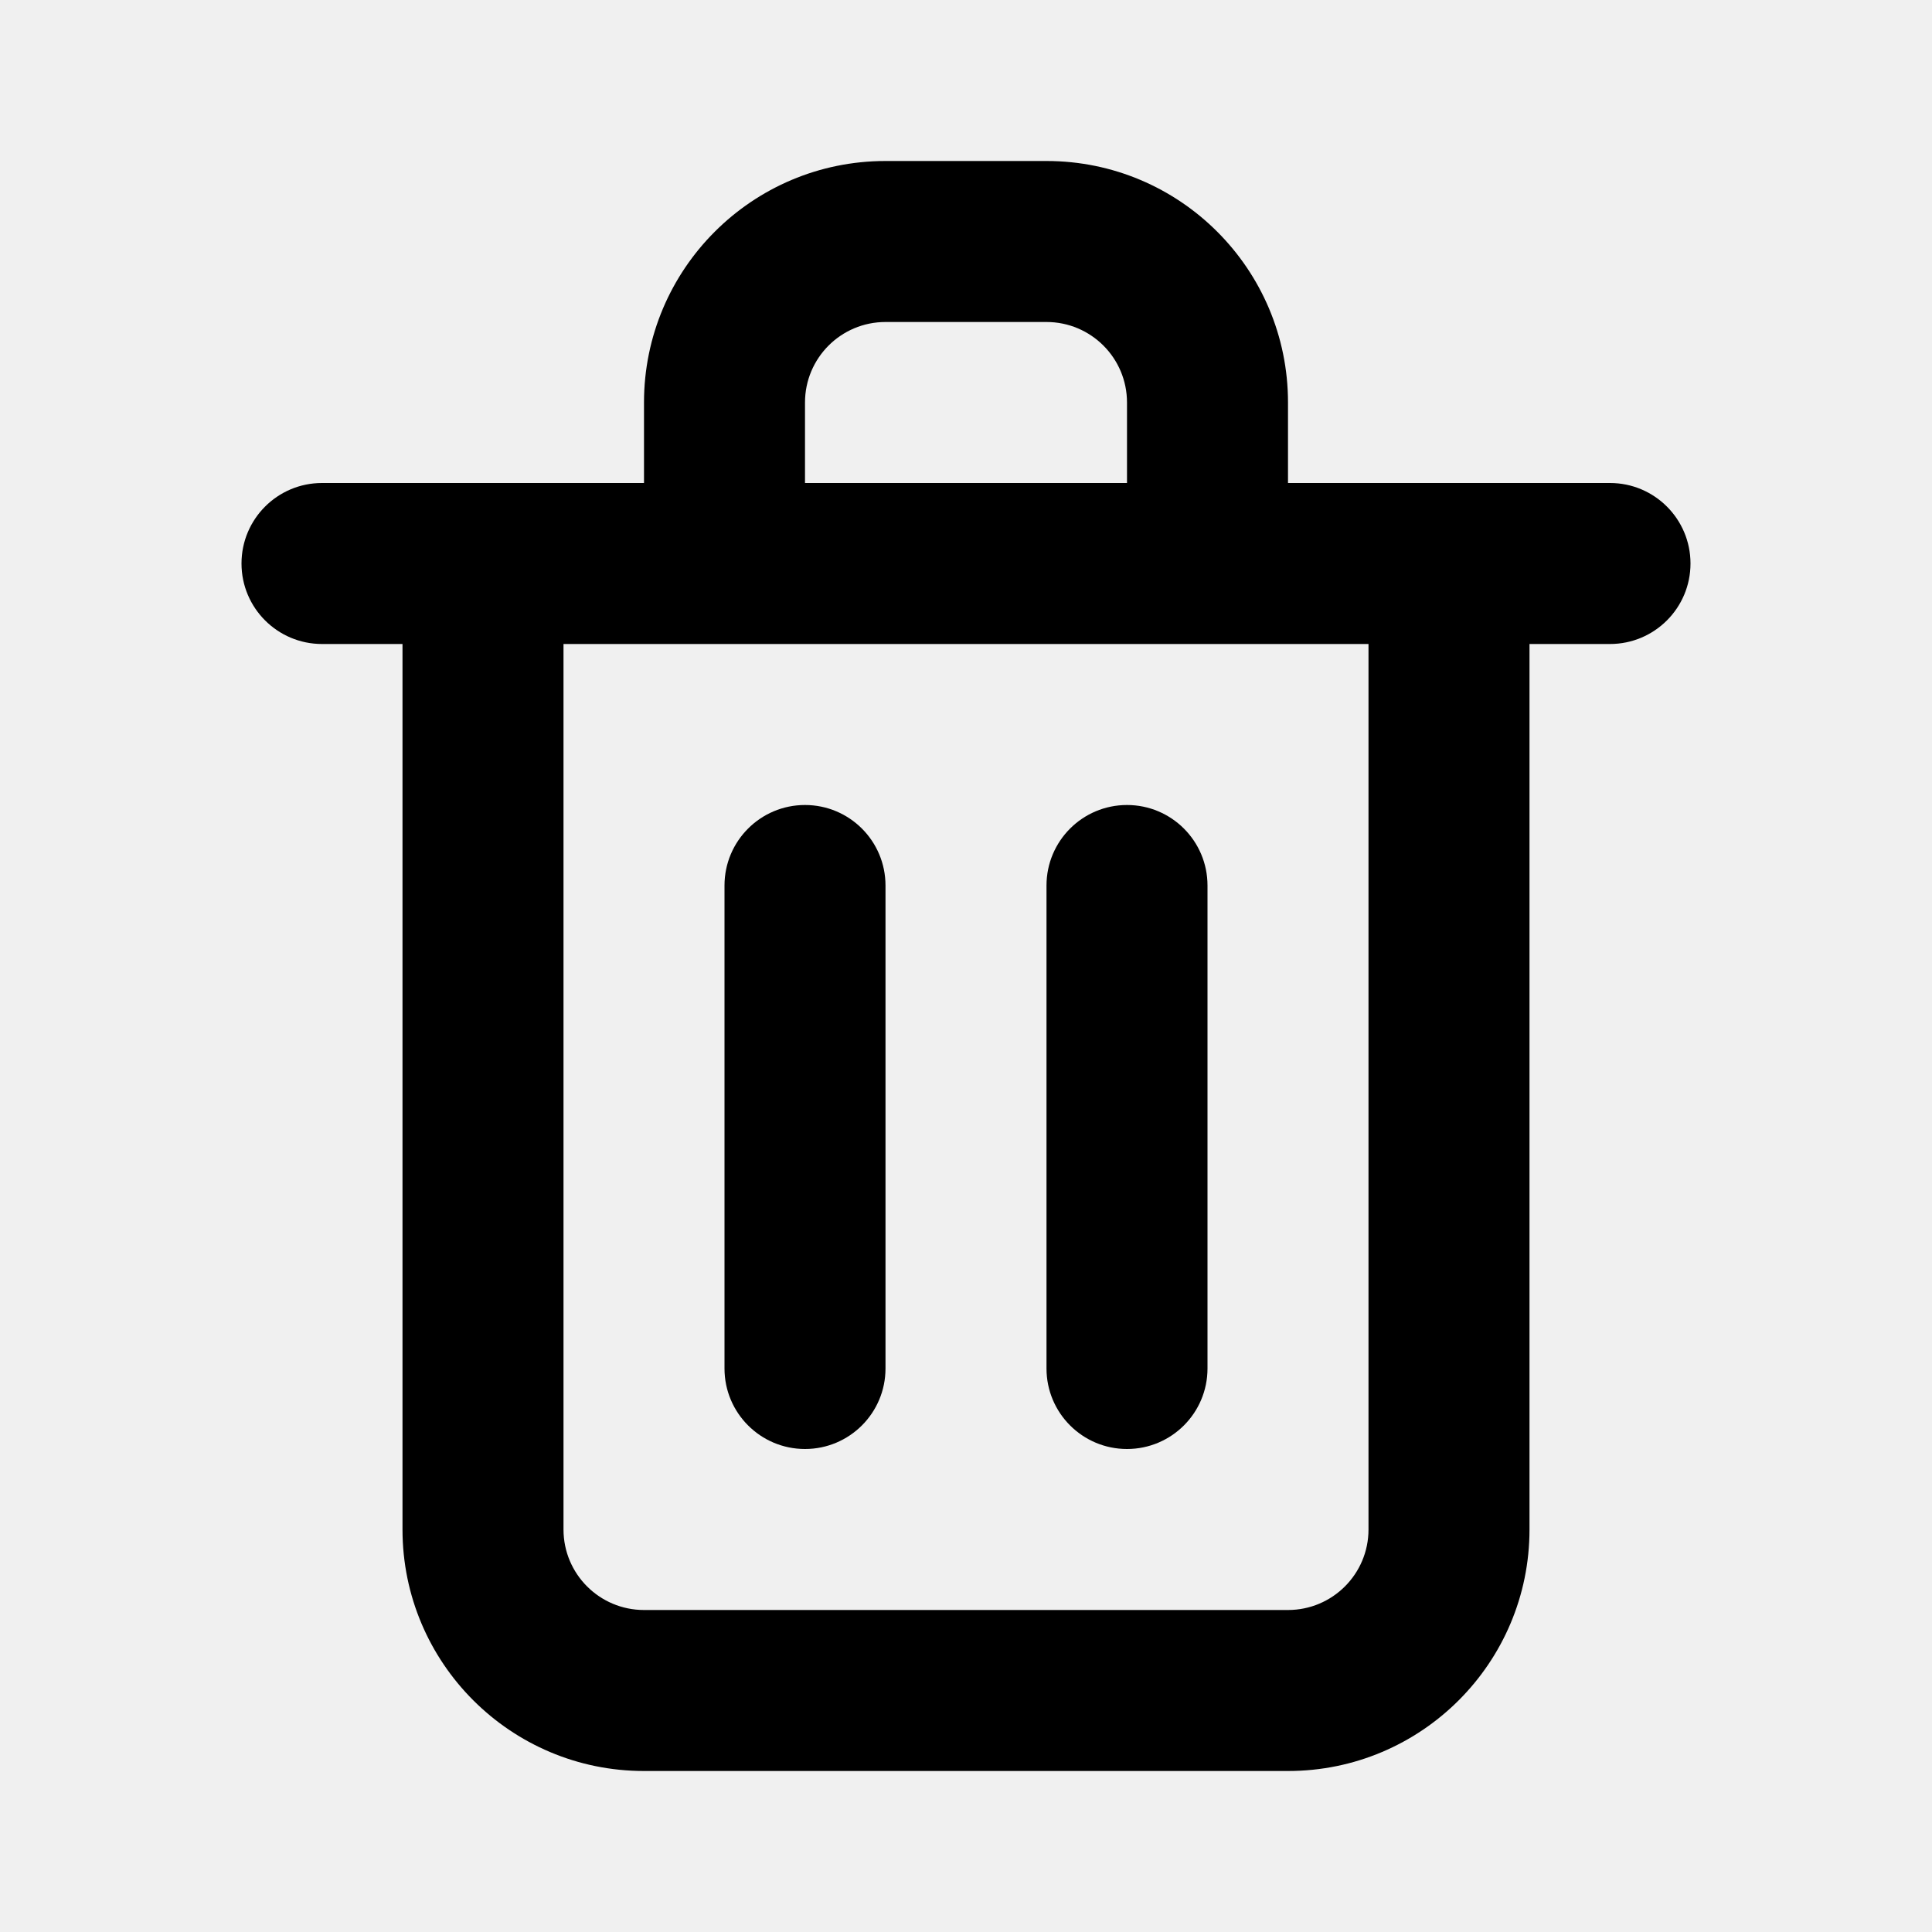
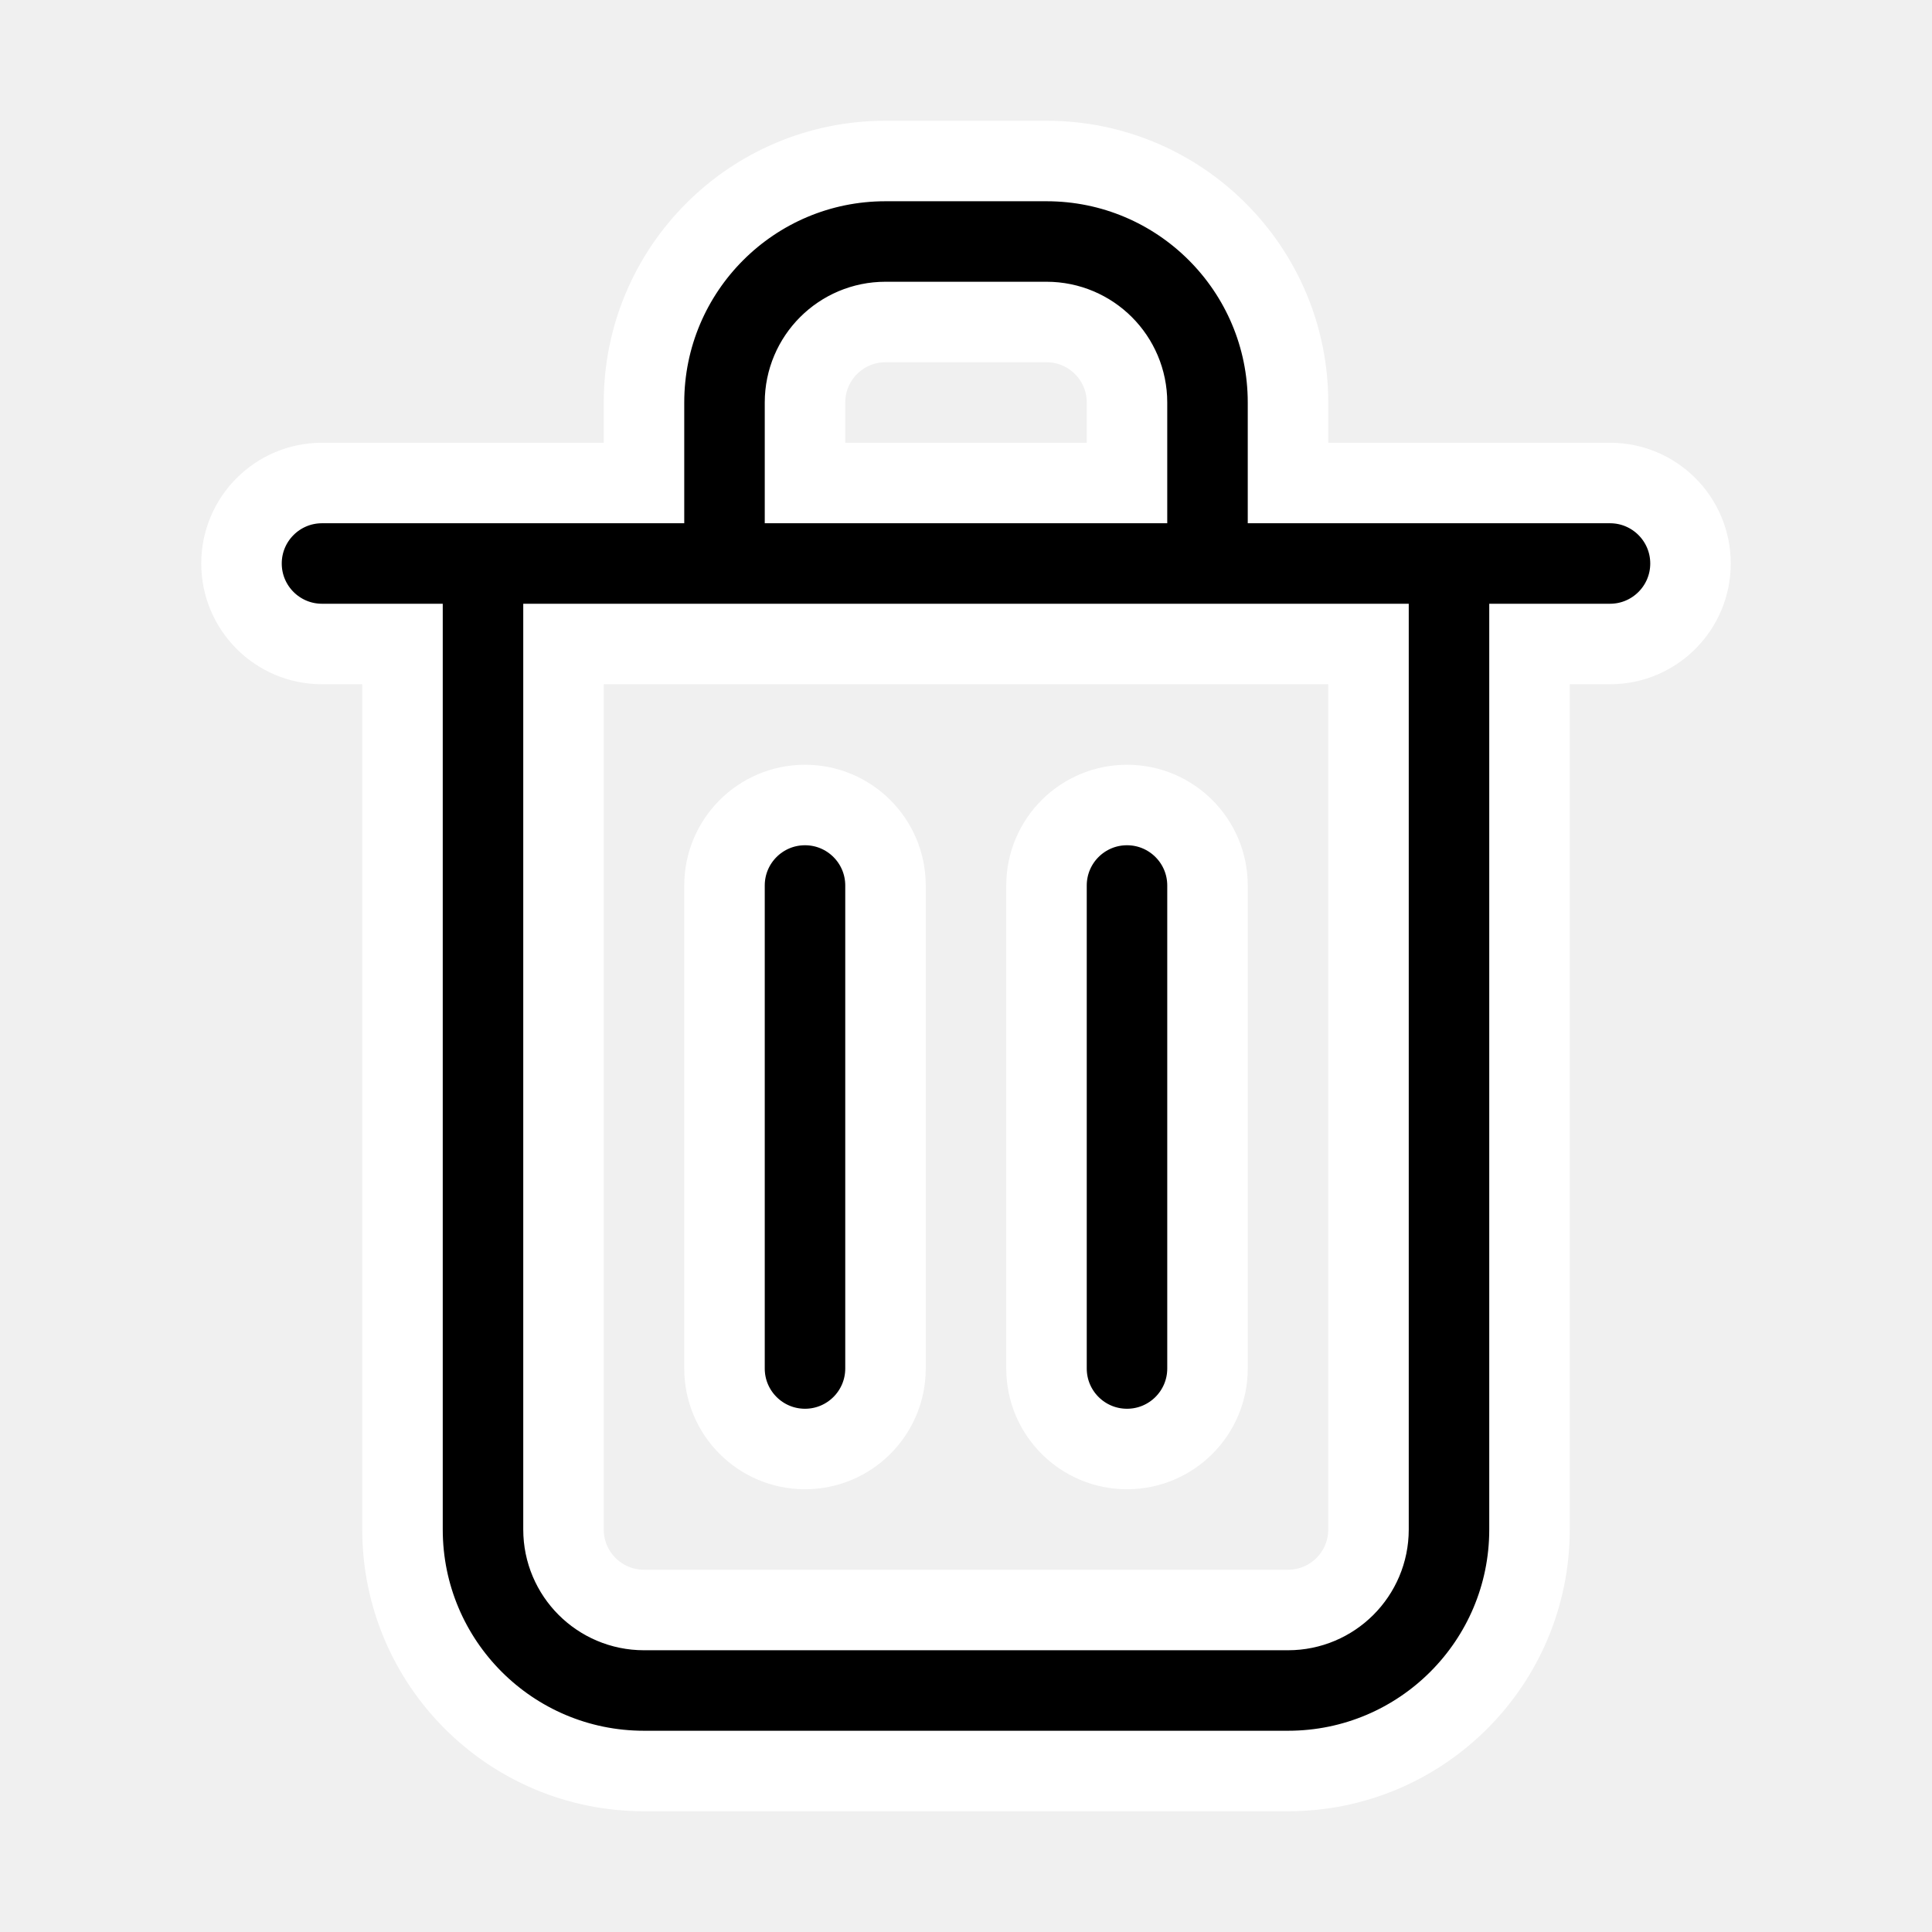
- <svg xmlns="http://www.w3.org/2000/svg" viewBox="0 0 24 24" id="trash-alt">
+ <svg xmlns="http://www.w3.org/2000/svg" stroke="#fff" viewBox="0 0 24 24" id="trash-alt">
  <path fill="#000000" d="M10,18a1,1,0,0,0,1-1V11a1,1,0,0,0-2,0v6A1,1,0,0,0,10,18ZM20,6H16V5a3,3,0,0,0-3-3H11A3,3,0,0,0,8,5V6H4A1,1,0,0,0,4,8H5V19a3,3,0,0,0,3,3h8a3,3,0,0,0,3-3V8h1a1,1,0,0,0,0-2ZM10,5a1,1,0,0,1,1-1h2a1,1,0,0,1,1,1V6H10Zm7,14a1,1,0,0,1-1,1H8a1,1,0,0,1-1-1V8H17Zm-3-1a1,1,0,0,0,1-1V11a1,1,0,0,0-2,0v6A1,1,0,0,0,14,18Z" />
</svg>
